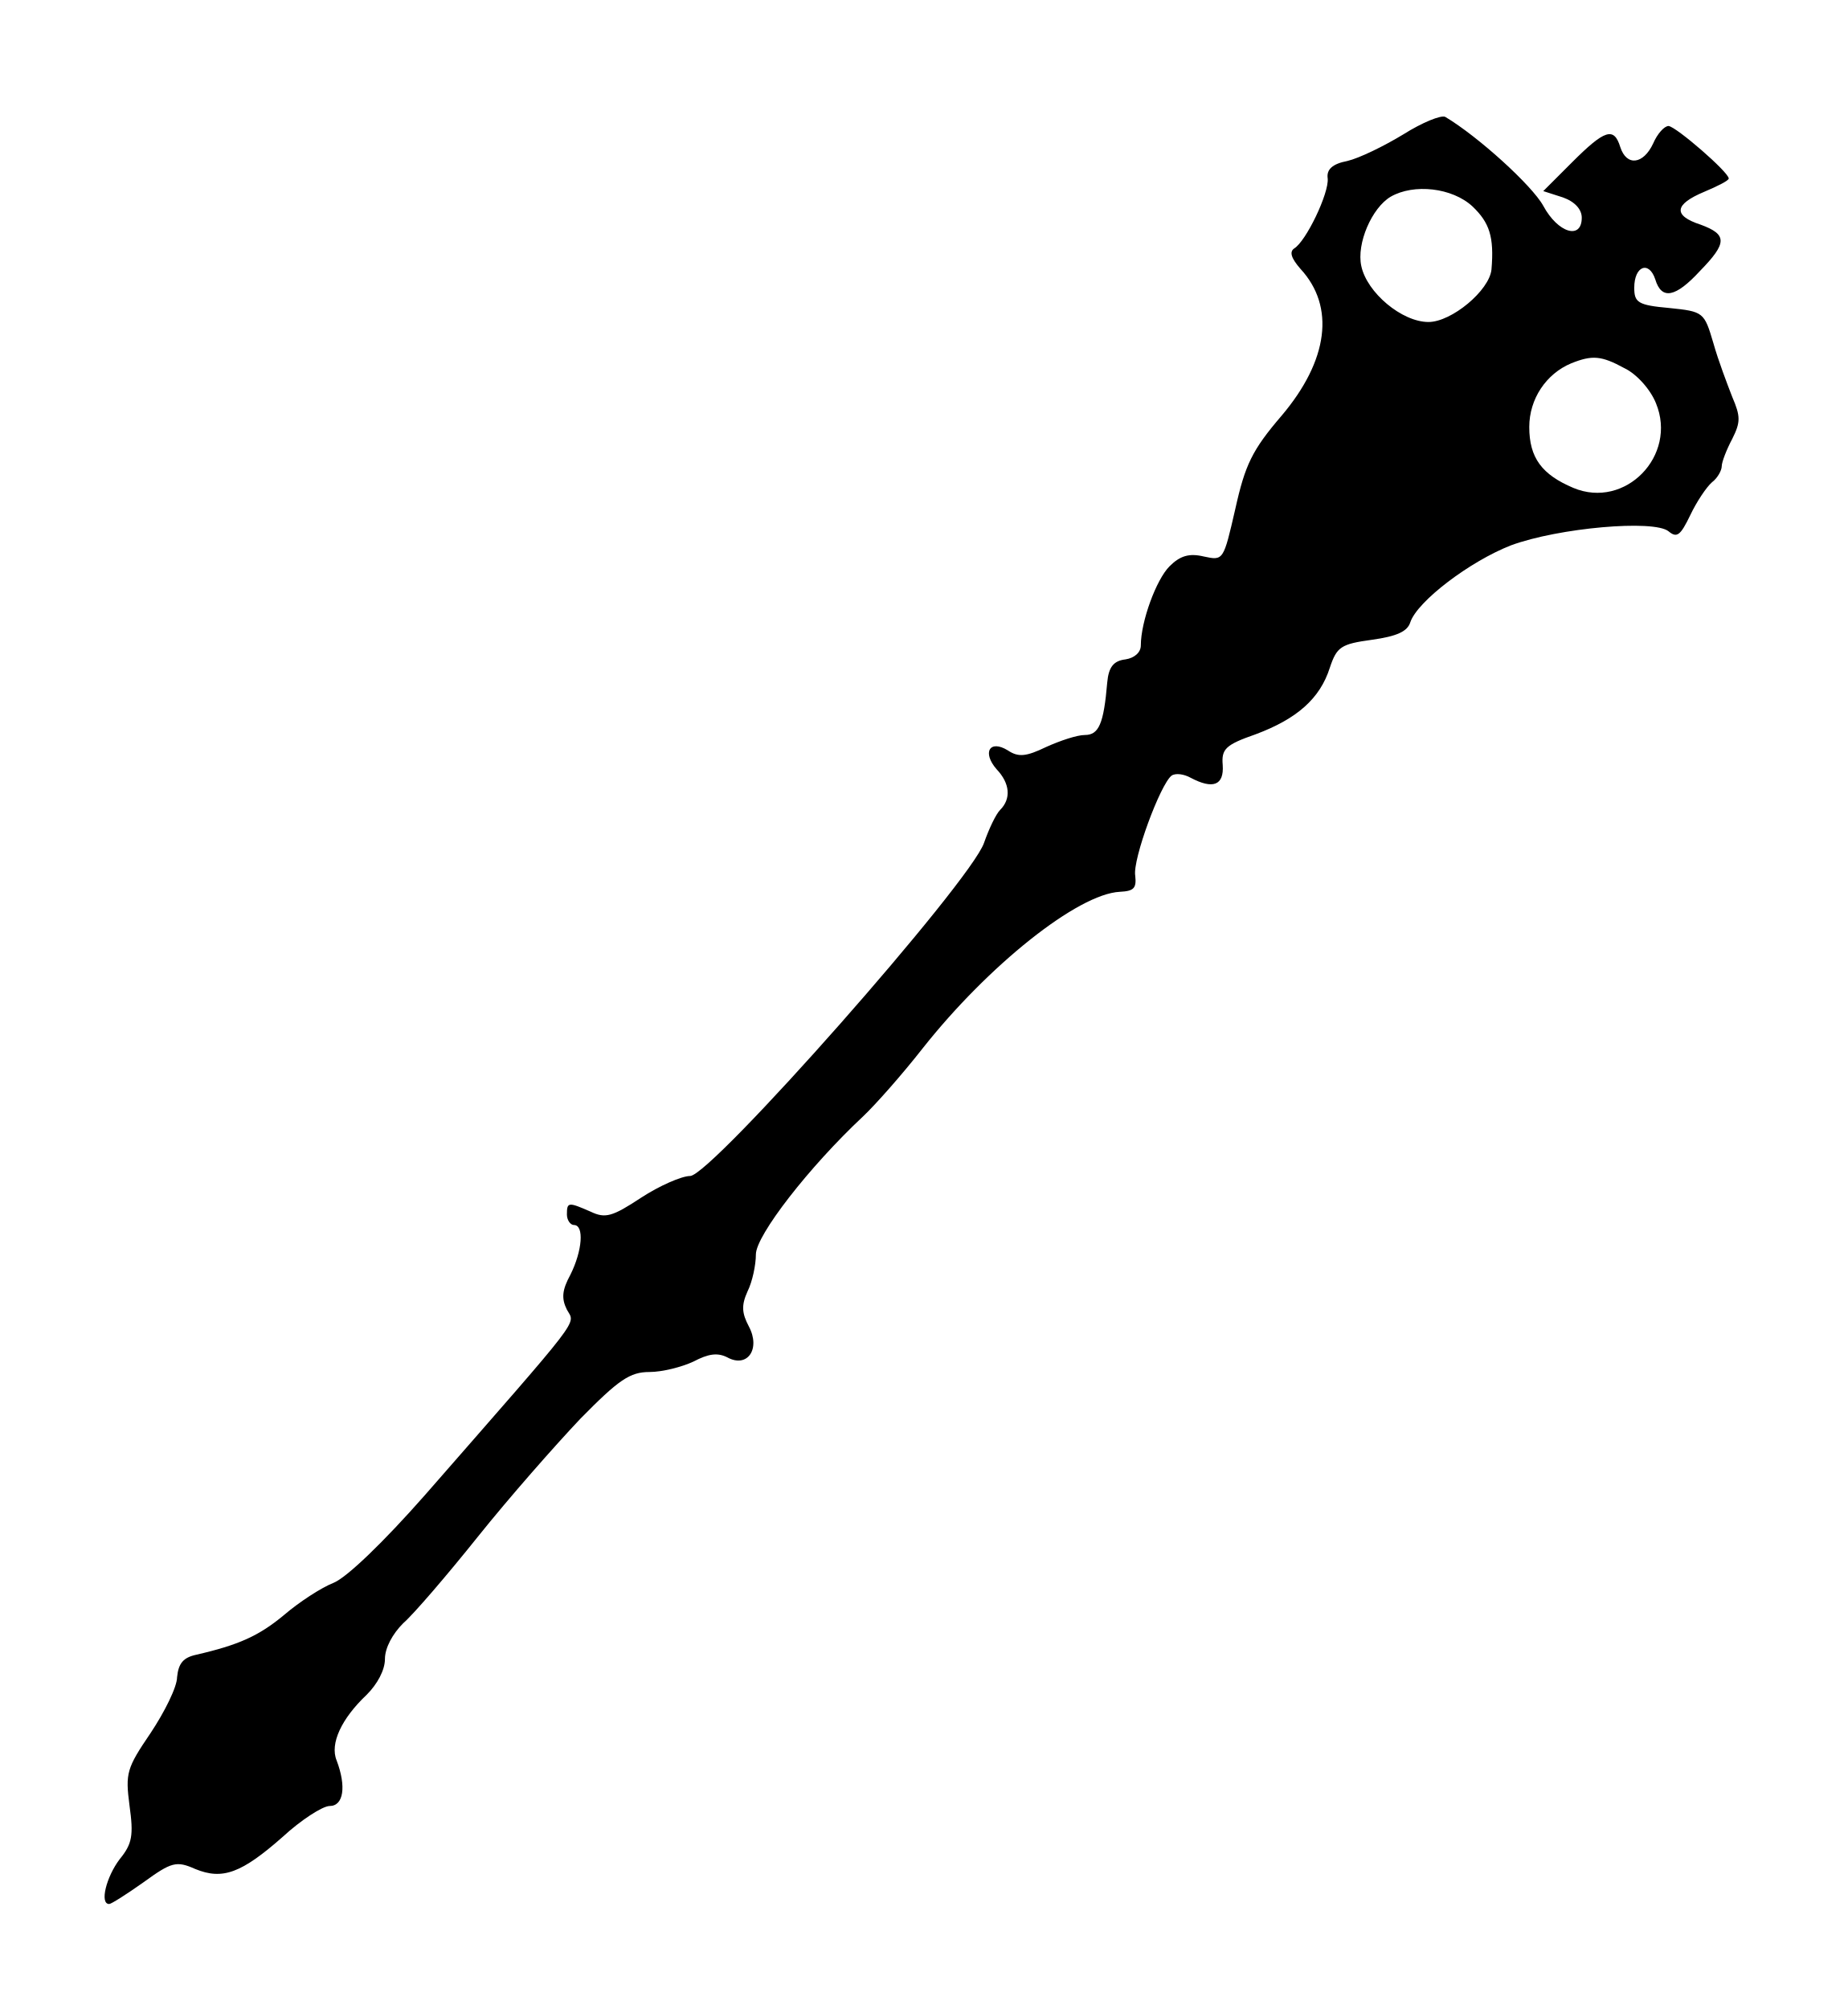
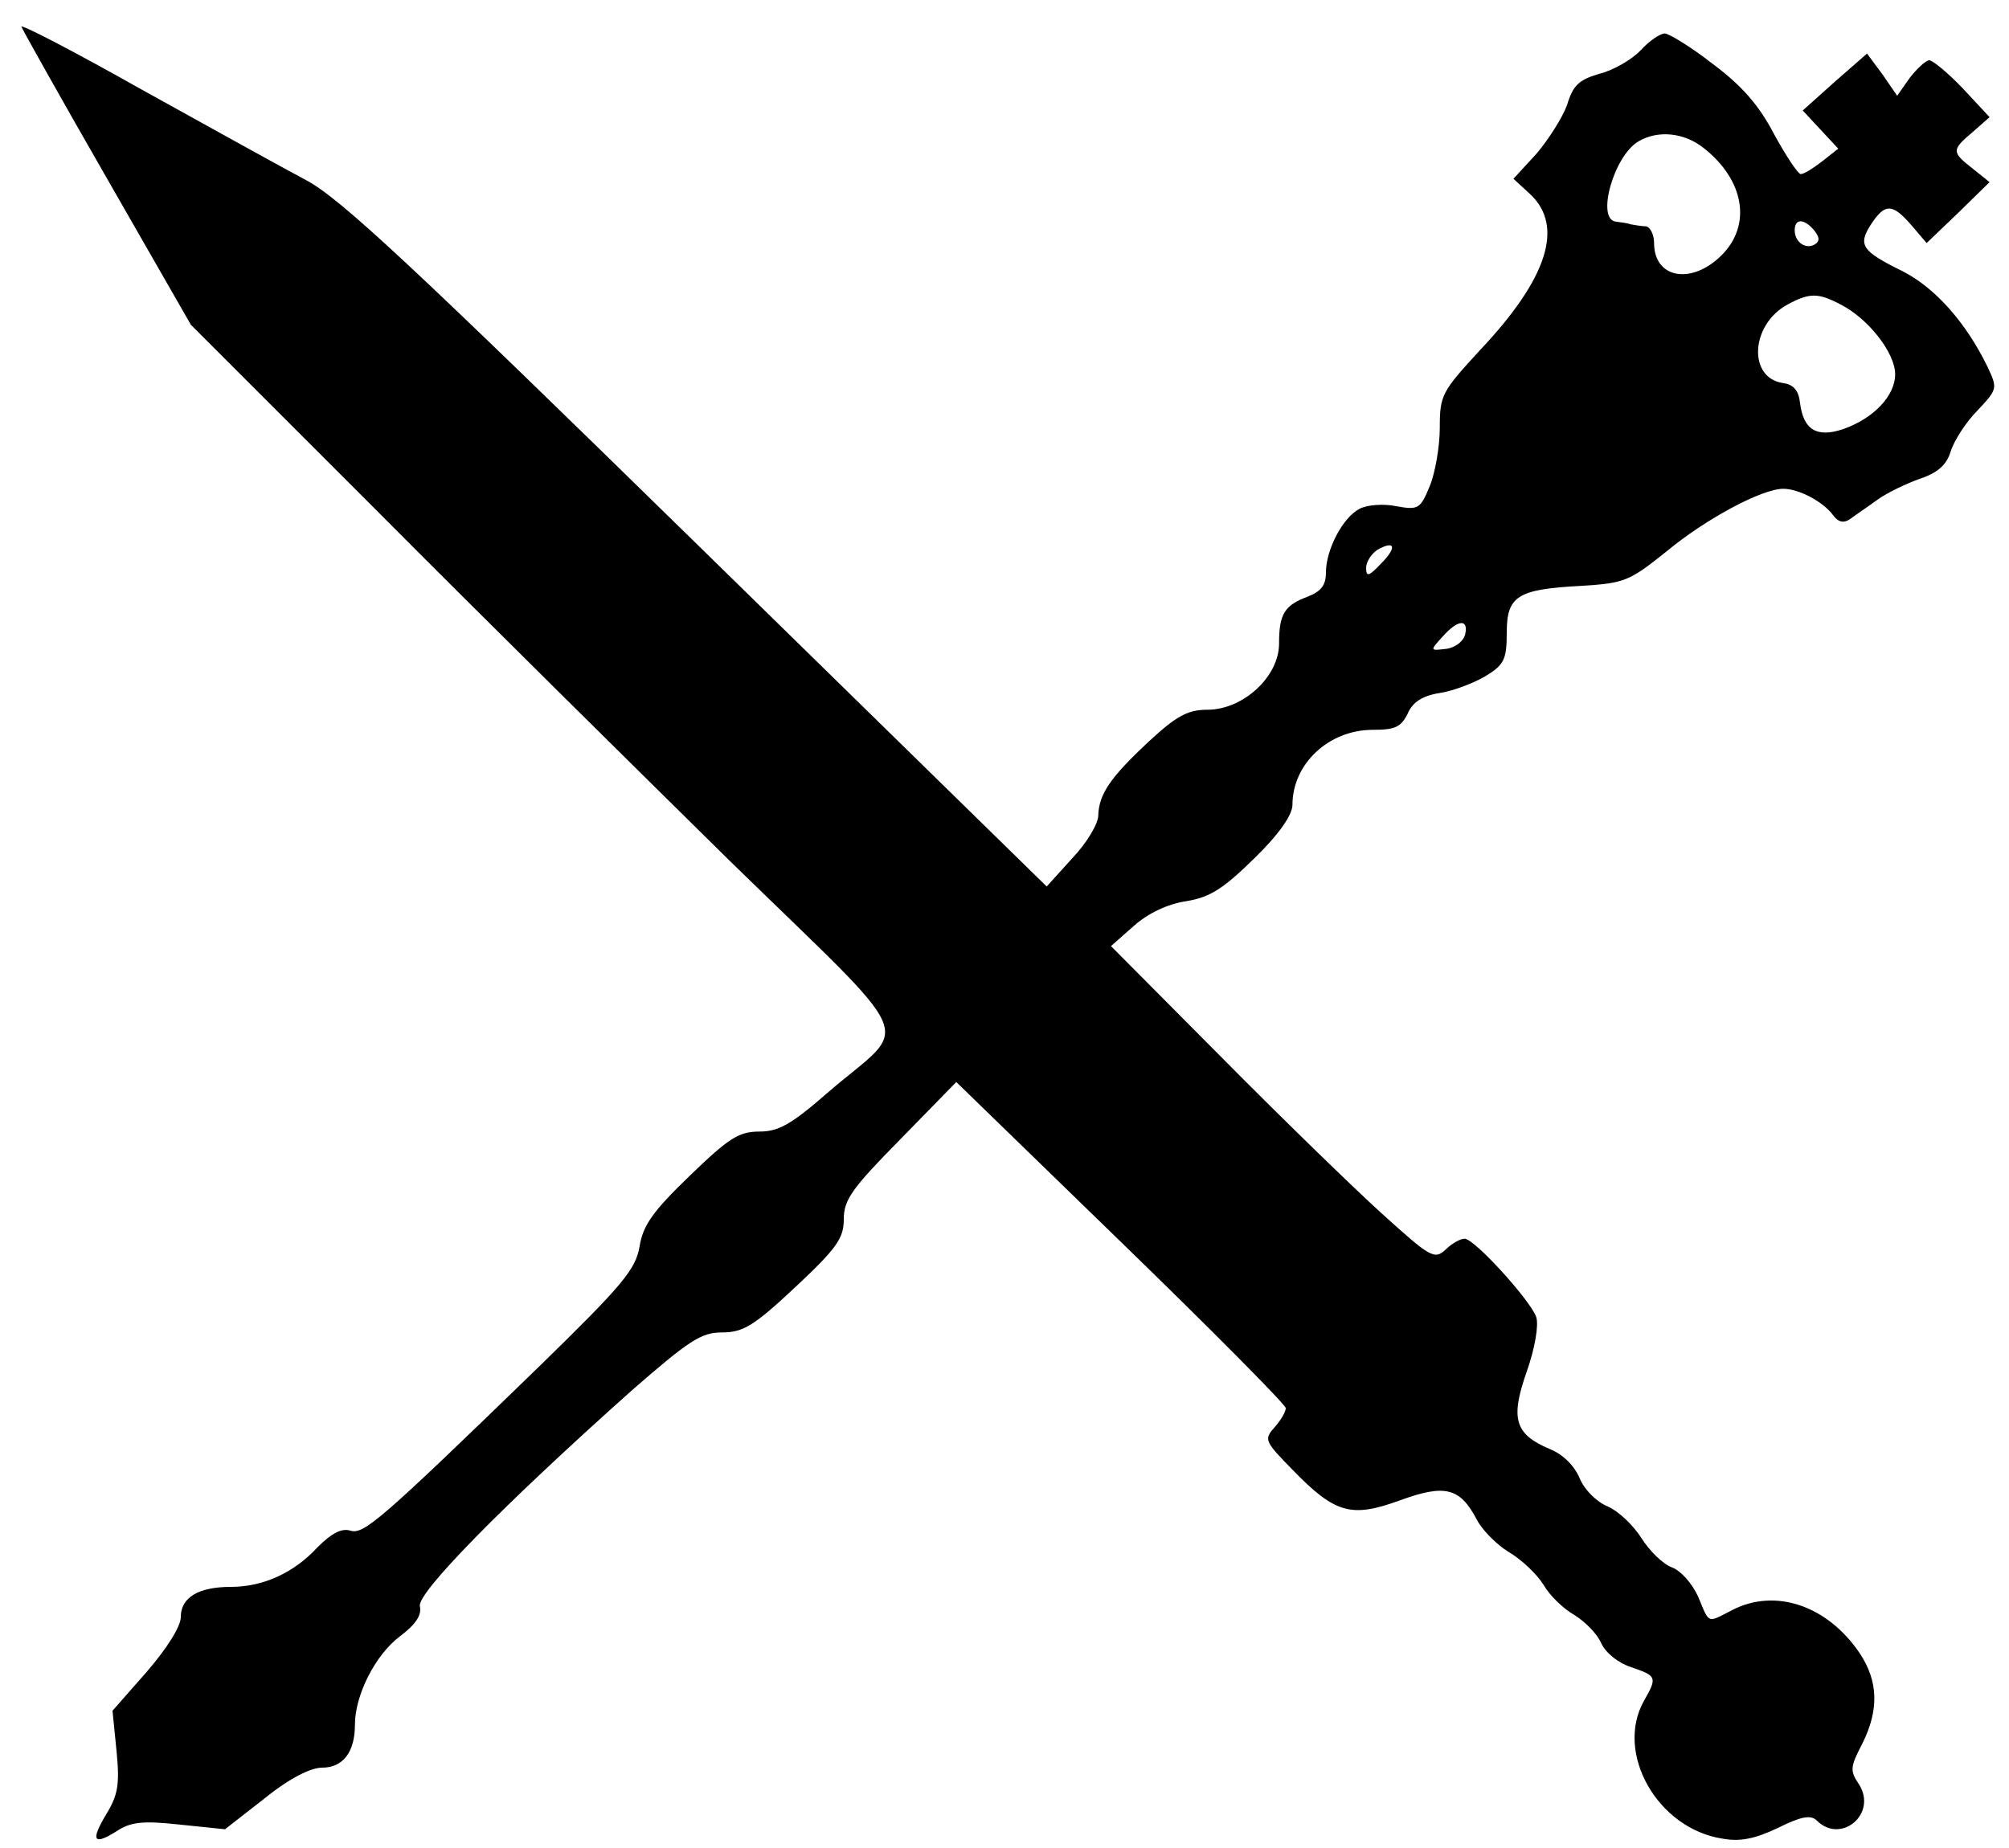
- <svg xmlns="http://www.w3.org/2000/svg" version="1.0" width="264pt" height="287pt" viewBox="0 0 264 287" preserveAspectRatio="xMidYMid meet">
-   <g transform="translate(0,287) scale(0.1,-0.1)" fill="#000000" stroke="none">
-     <path d="M2005 2678 c-28 -17 -63 -34 -80 -38 -21 -4 -30 -12 -28 -25 2 -21 -31 -90 -48 -100 -7 -5 -4 -14 9 -29 50 -54 40 -131 -27 -210 -42 -49 -52 -70 -66 -133 -17 -74 -17 -74 -45 -68 -21 5 -34 1 -49 -14 -19 -19 -41 -79 -41 -113 0 -10 -9 -18 -22 -20 -17 -2 -24 -11 -26 -33 -5 -59 -12 -75 -32 -75 -11 0 -35 -8 -55 -17 -29 -14 -40 -15 -55 -5 -26 16 -37 -3 -16 -27 19 -20 21 -42 5 -58 -6 -6 -16 -27 -23 -47 -19 -56 -390 -476 -420 -476 -12 0 -44 -14 -70 -31 -41 -27 -51 -30 -72 -20 -32 14 -34 14 -34 -4 0 -8 5 -15 10 -15 15 0 12 -37 -5 -71 -12 -22 -13 -34 -5 -50 12 -22 26 -3 -203 -265 -59 -67 -111 -117 -130 -125 -18 -7 -50 -28 -71 -46 -36 -30 -65 -43 -126 -57 -18 -4 -25 -12 -27 -32 0 -14 -18 -50 -38 -80 -34 -50 -36 -57 -30 -103 6 -43 4 -55 -14 -77 -19 -25 -29 -64 -15 -64 3 0 25 14 49 31 40 29 47 31 74 19 39 -16 66 -6 125 46 26 24 57 44 67 44 20 0 24 28 10 65 -10 24 7 60 43 94 15 15 26 35 26 51 0 16 11 36 26 51 15 13 63 69 107 124 44 55 110 130 146 168 55 56 71 67 99 67 18 0 46 7 63 15 21 11 34 13 48 6 29 -16 48 12 31 44 -10 19 -11 30 -2 50 7 14 12 38 12 53 0 27 76 125 153 197 18 17 56 60 85 97 94 119 222 221 282 224 20 1 24 5 22 23 -4 23 36 131 52 143 6 4 18 2 27 -3 32 -17 48 -11 46 18 -2 23 4 29 47 44 59 22 92 51 106 95 10 30 16 34 60 40 36 5 51 12 55 25 10 30 85 87 144 110 68 25 204 37 225 20 12 -10 17 -6 31 23 9 19 23 40 31 47 8 6 14 17 14 23 0 6 7 24 15 39 12 24 12 32 0 60 -7 18 -20 52 -27 77 -13 44 -14 45 -63 50 -45 4 -50 8 -50 29 0 31 21 39 30 12 9 -30 29 -26 64 12 39 40 39 52 1 66 -40 13 -38 29 5 47 19 8 35 16 35 19 0 9 -75 74 -86 75 -6 0 -16 -11 -22 -25 -14 -30 -38 -33 -47 -5 -9 29 -22 25 -69 -22 l-41 -41 28 -9 c17 -6 27 -17 27 -29 0 -32 -34 -22 -55 17 -16 29 -93 99 -140 127 -6 3 -33 -8 -60 -25z m99 -103 c24 -23 31 -43 27 -90 -3 -30 -57 -75 -90 -75 -38 0 -88 42 -96 80 -7 32 15 83 42 99 33 19 88 13 117 -14z m217 -231 c17 -8 37 -30 45 -50 31 -75 -44 -152 -118 -121 -45 19 -63 43 -63 87 0 40 24 76 60 91 30 12 43 11 76 -7z" />
+ <svg xmlns="http://www.w3.org/2000/svg" version="1.0" width="300pt" height="276pt" viewBox="0 0 300 276" preserveAspectRatio="xMidYMid meet">
+   <g transform="translate(0,276) scale(0.1,-0.1)" fill="#000000" stroke="none">
+     <path d="M32 2720 c2 -5 59 -107 128 -227 l125 -218 275 -275 c151 -152 389 -387 528 -524 291 -284 272 -241 149 -347 -55 -48 -74 -59 -103 -59 -31 0 -46 -10 -104 -66 -55 -53 -70 -74 -75 -106 -6 -34 -25 -57 -148 -177 -242 -235 -264 -253 -284 -247 -13 4 -28 -4 -49 -25 -35 -38 -81 -59 -129 -59 -49 0 -75 -16 -75 -45 0 -14 -20 -46 -51 -82 l-51 -58 6 -60 c5 -50 2 -66 -15 -94 -24 -40 -20 -48 15 -26 21 14 39 16 94 10 l68 -7 59 46 c37 30 69 46 86 46 31 0 49 23 49 64 0 44 30 104 67 132 24 18 33 32 30 45 -5 19 121 148 316 322 86 75 104 87 135 87 32 0 48 10 110 68 62 58 72 73 72 101 0 29 12 46 84 119 l84 86 246 -239 c135 -131 246 -243 246 -248 0 -6 -8 -19 -17 -29 -16 -18 -14 -21 27 -63 64 -66 88 -72 160 -46 68 25 90 19 115 -28 8 -16 30 -38 48 -49 19 -11 42 -33 52 -49 9 -16 30 -36 46 -45 16 -10 34 -28 40 -42 7 -15 26 -30 45 -36 38 -13 39 -15 19 -50 -44 -78 20 -191 117 -206 27 -5 49 0 83 16 34 17 49 20 58 11 36 -36 91 10 63 54 -14 21 -13 26 5 61 25 50 24 93 -4 135 -48 71 -126 98 -191 64 -37 -19 -33 -21 -50 20 -9 20 -26 39 -39 44 -14 5 -34 25 -46 44 -12 19 -34 40 -50 47 -17 7 -35 25 -42 42 -8 19 -25 36 -45 44 -52 22 -59 45 -34 116 12 34 18 69 14 81 -8 24 -92 117 -107 117 -6 0 -19 -7 -28 -16 -17 -16 -23 -12 -96 54 -43 39 -151 144 -241 235 l-163 164 34 30 c21 19 51 33 78 37 36 6 55 18 102 64 37 36 57 65 57 80 0 61 54 112 120 112 33 0 42 4 52 24 7 17 22 27 48 31 20 3 51 15 68 25 28 17 32 25 32 65 0 55 16 65 111 70 65 4 72 7 127 51 59 49 143 94 175 94 23 0 59 -19 74 -39 8 -11 16 -13 26 -6 8 6 26 18 41 29 14 10 43 24 63 31 27 9 40 21 46 41 5 16 23 44 40 61 30 32 30 33 15 65 -32 66 -78 118 -127 143 -61 30 -67 39 -47 70 21 32 32 31 60 -1 l23 -27 47 45 47 46 -25 20 c-32 25 -32 28 0 55 l25 22 -40 43 c-22 23 -45 42 -50 42 -5 0 -18 -12 -29 -26 l-19 -27 -22 32 -23 31 -48 -42 -48 -43 26 -28 27 -29 -24 -19 c-13 -10 -27 -19 -32 -19 -4 0 -22 27 -40 60 -23 44 -49 73 -92 105 -32 25 -65 45 -71 45 -7 0 -23 -11 -36 -25 -13 -14 -41 -30 -61 -35 -31 -9 -40 -17 -49 -47 -7 -19 -28 -52 -46 -73 l-34 -37 25 -23 c51 -48 26 -126 -75 -233 -57 -62 -60 -67 -60 -116 0 -28 -7 -68 -15 -87 -14 -34 -17 -36 -50 -30 -19 4 -44 2 -55 -4 -25 -13 -50 -61 -50 -95 0 -19 -7 -28 -27 -36 -35 -13 -43 -26 -43 -70 0 -50 -54 -99 -107 -99 -29 0 -46 -9 -87 -47 -58 -54 -75 -79 -76 -111 0 -12 -17 -41 -39 -64 l-38 -42 -522 511 c-426 417 -533 517 -584 544 -34 18 -144 79 -245 135 -101 57 -182 99 -180 94z m2512 -181 c61 -48 72 -115 27 -160 -45 -45 -101 -35 -101 18 0 13 -6 24 -12 25 -7 0 -17 2 -23 3 -5 2 -16 3 -22 4 -30 3 -3 99 34 120 29 17 68 13 97 -10z m165 -123 c8 -10 9 -16 1 -21 -13 -8 -30 3 -30 21 0 18 14 18 29 0z m40 -111 c41 -21 81 -72 81 -104 0 -32 -32 -66 -78 -82 -39 -13 -59 -1 -64 39 -2 19 -10 28 -26 30 -52 8 -48 87 7 117 33 18 46 18 80 0z m-687 -387 c-18 -19 -22 -20 -22 -6 0 9 8 21 17 27 27 15 29 3 5 -21z m126 -105 c-2 -10 -14 -20 -28 -22 -25 -3 -25 -3 -6 18 23 26 39 27 34 4z" />
  </g>
</svg>
